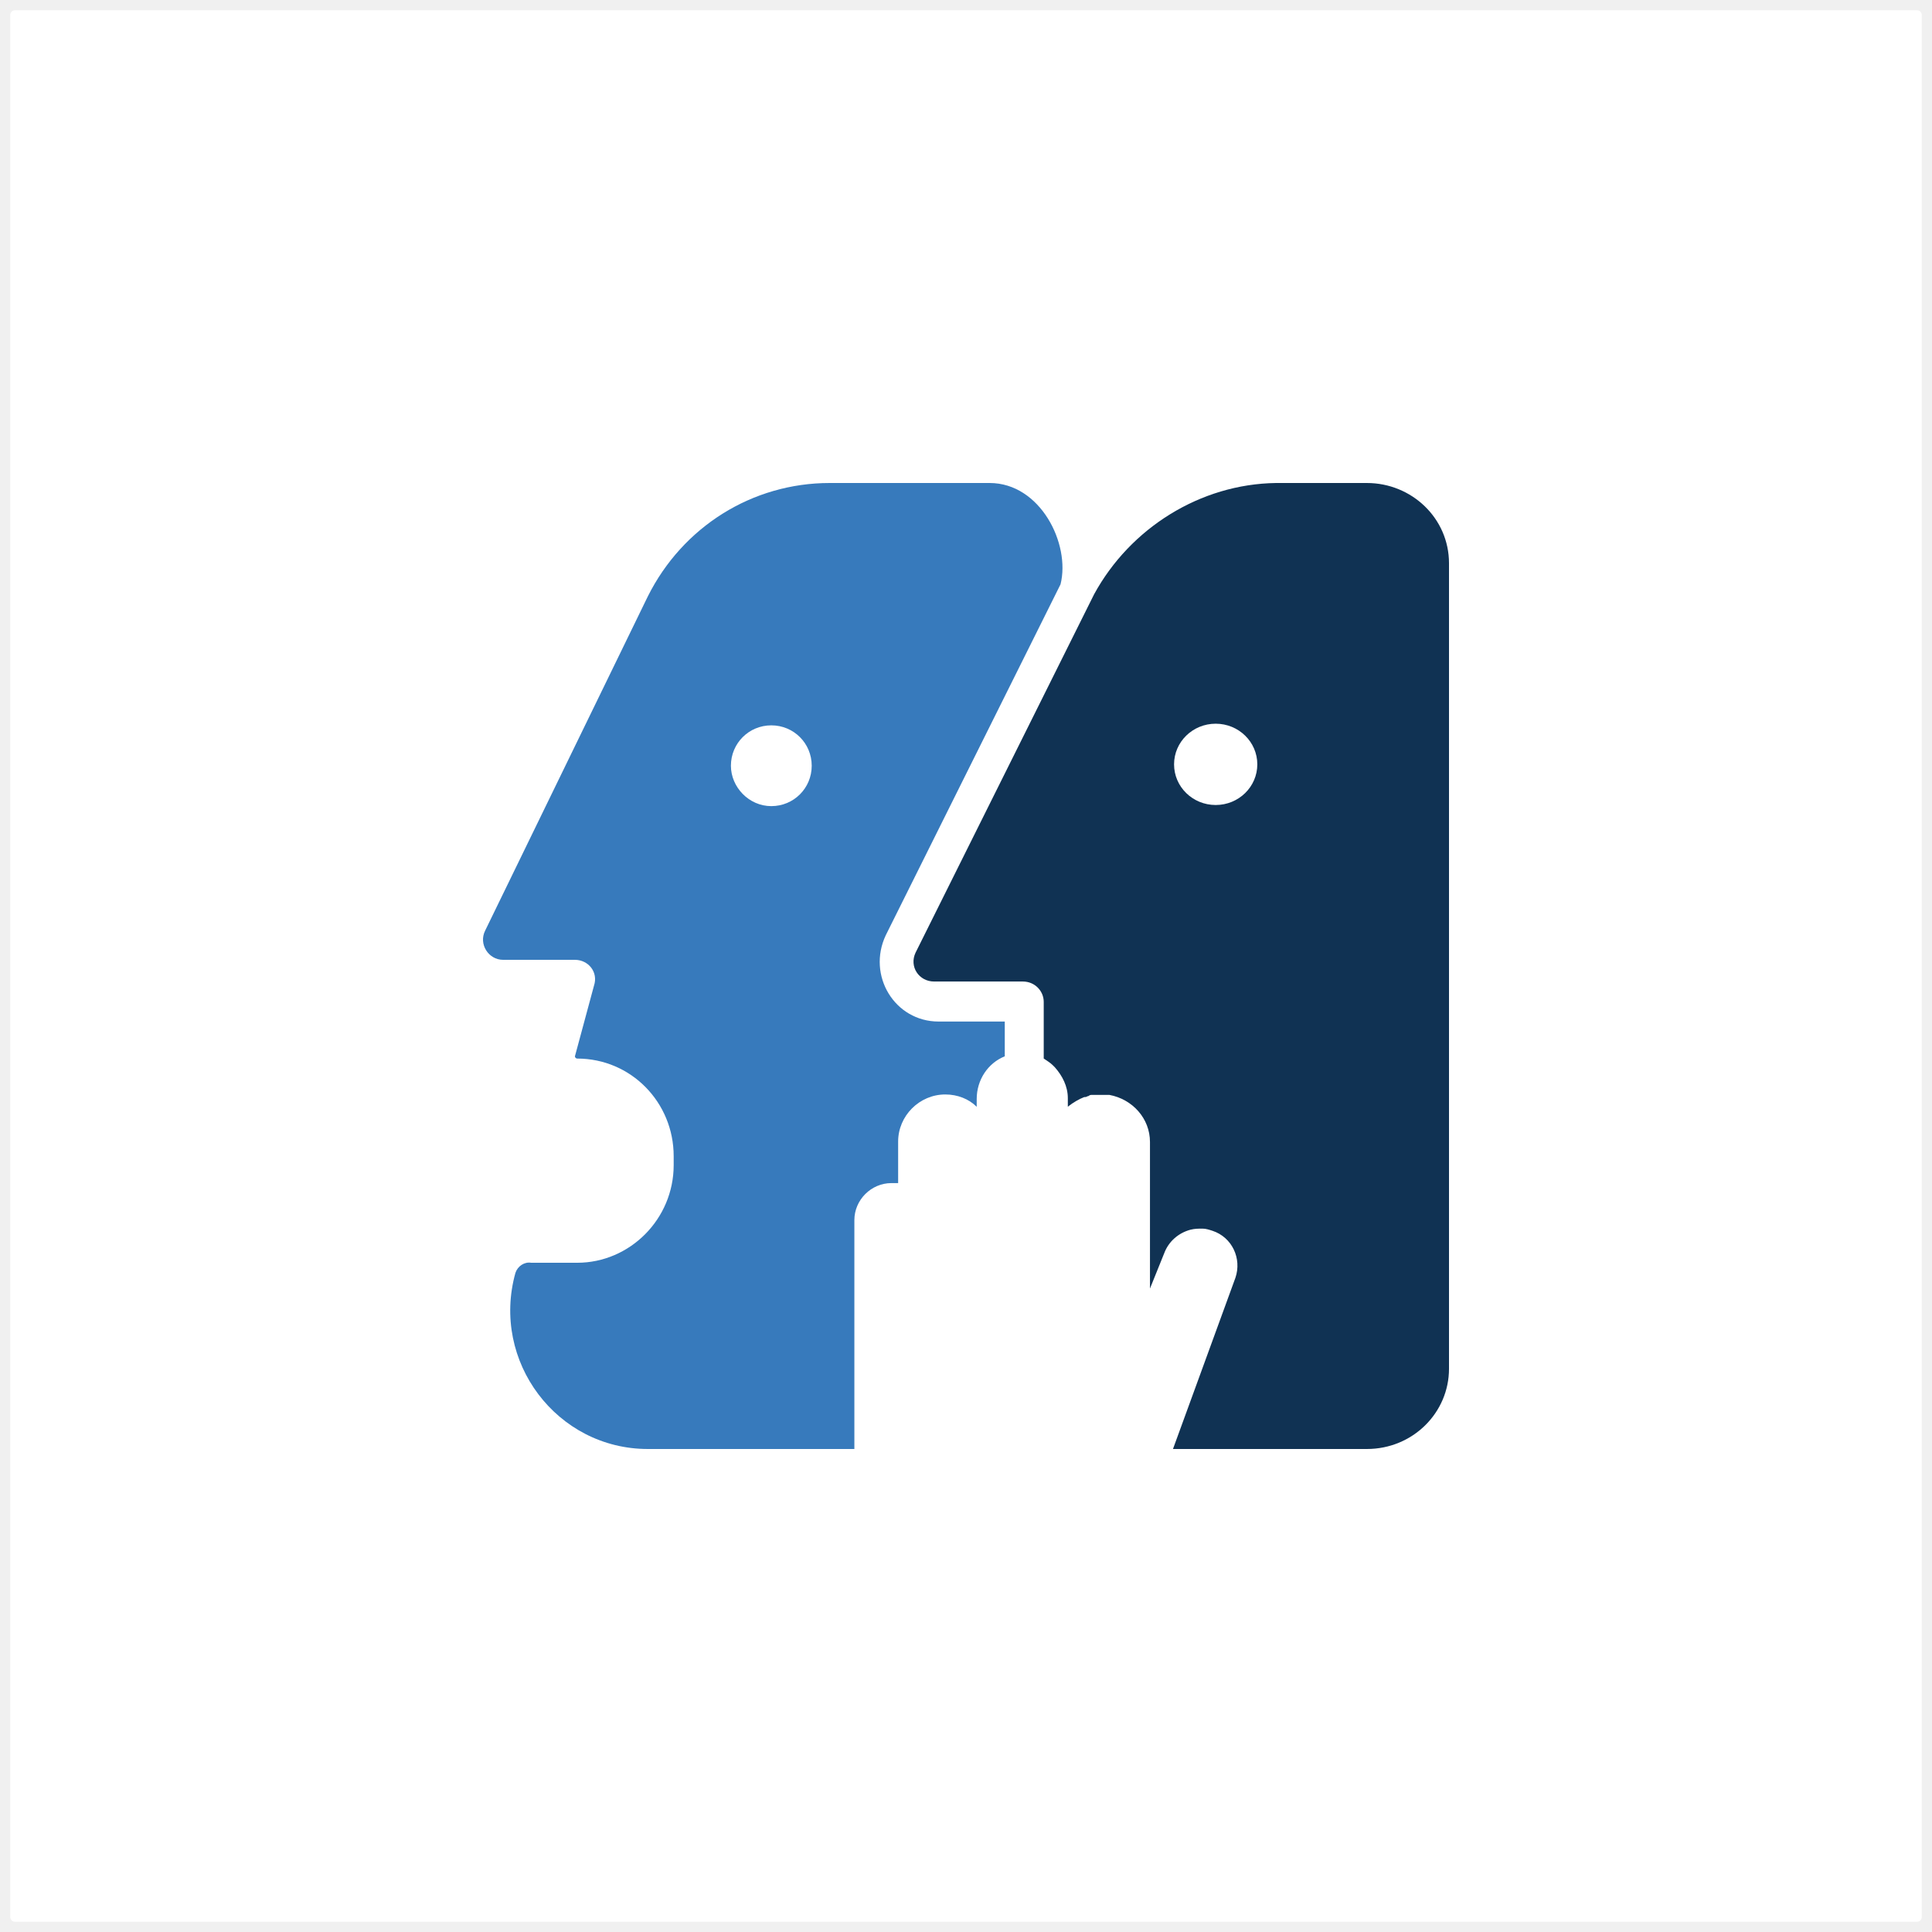
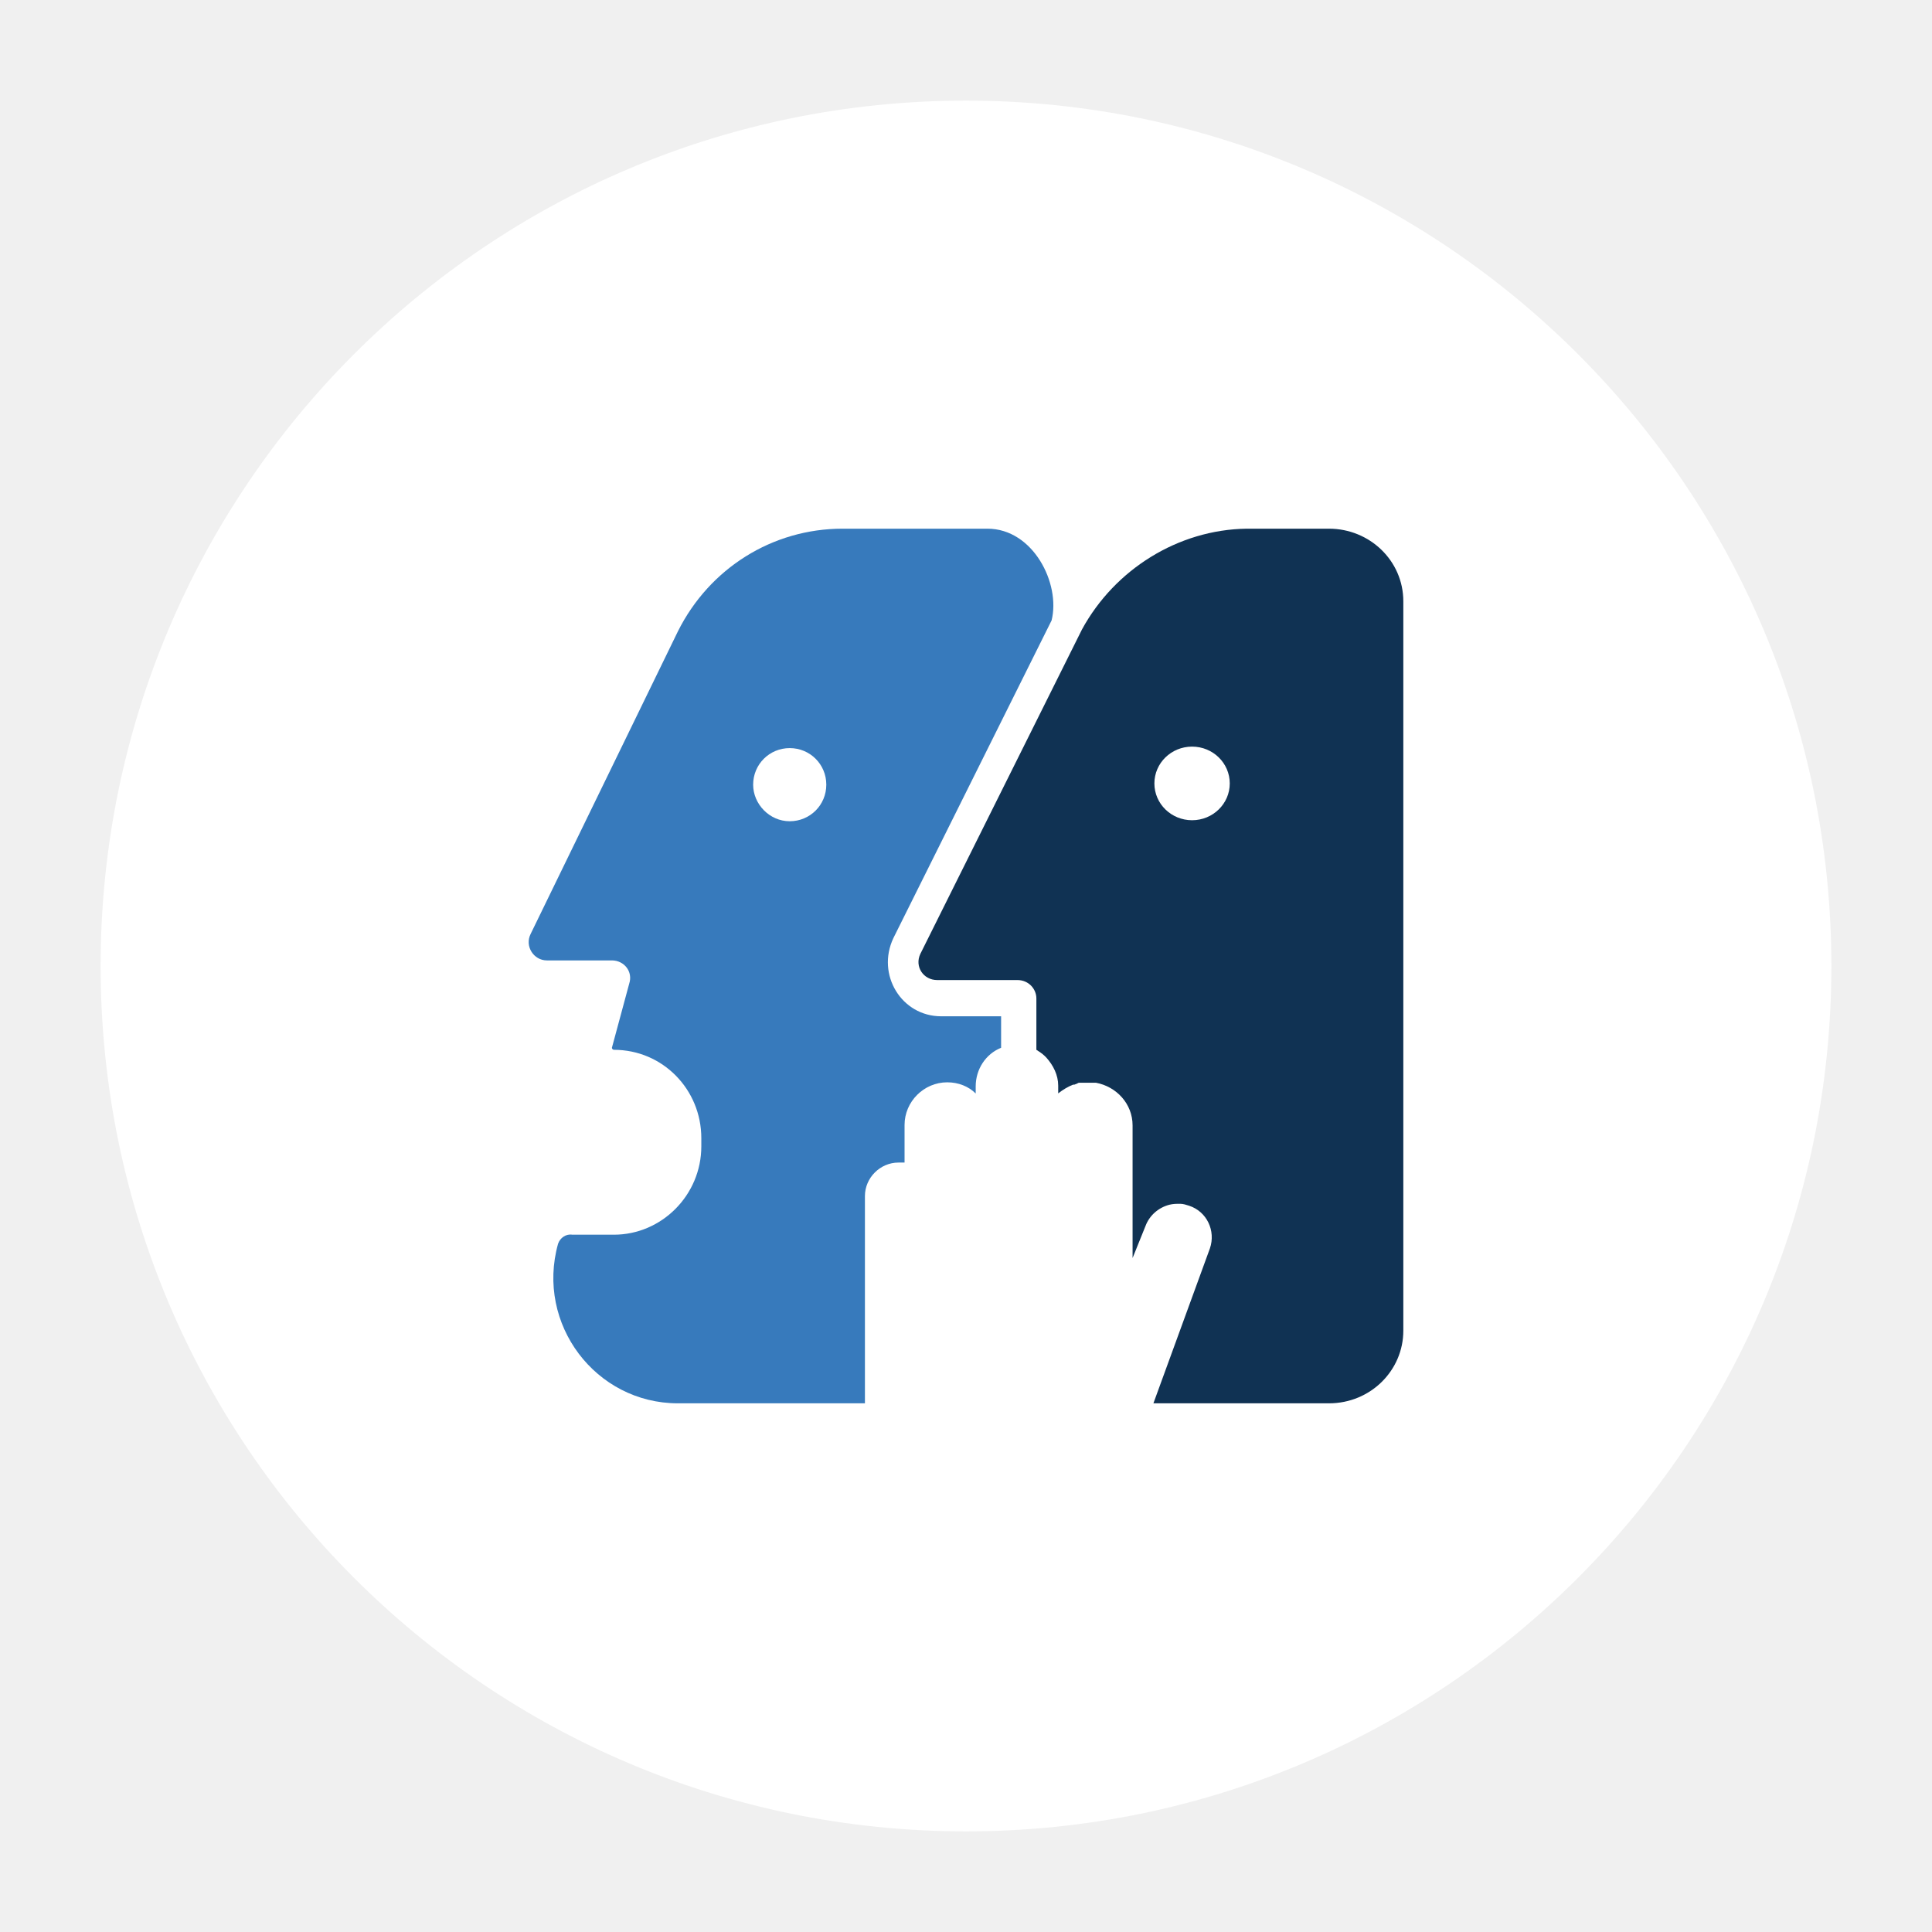
<svg xmlns="http://www.w3.org/2000/svg" style="fill:none" id="svg26" version="1.1" viewBox="0 0 480 480" height="480" width="480">
  <defs id="defs30" />
-   <rect style="opacity:1;fill:#ffffff;fill-opacity:1;fill-rule:nonzero;stroke:none;stroke-width:5.088;stroke-linejoin:miter;stroke-miterlimit:4;stroke-dasharray:none;stroke-dashoffset:0;stroke-opacity:1" id="rect1026" width="474.912" height="474.912" x="2.544" y="2.544" ry="1.181" />
-   <g style="stroke:none" id="g1003" transform="matrix(0.6,0,0,0.6,120,119.9994)">
-     <g style="fill:none;stroke:none" id="g1087" transform="matrix(5.000006,0,0,4.999981,2.1407318e-6,9.8982409e-4)">
-       <path id="path22" d="m 65.668,3.05176e-4 h 7.529 c 3.719,0 6.803,2.924 6.803,6.645 V 73.356 c 0,3.632 -2.993,6.644 -6.803,6.644 H 57.141 l 5.17,-14.175 C 62.856,64.231 62.039,62.459 60.406,61.927 60.134,61.839 59.862,61.75 59.59,61.75 c -0.363,0 -0.635,0 -0.998,0.089 -0.998,0.266 -1.814,0.975 -2.177,1.949 l -1.179,2.924 V 54.574 c 0,-1.949 -1.451,-3.544 -3.356,-3.898 h -0.181 c -0.181,0 -0.363,0 -0.544,0 -0.181,0 -0.272,0 -0.454,0 -0.091,0 -0.181,0 -0.272,0 -0.091,0 -0.181,0 -0.272,0.089 -0.091,0 -0.181,0.089 -0.272,0.089 h -0.091 c -0.454,0.177 -0.907,0.443 -1.361,0.797 v -0.709 c 0,-0.975 -0.454,-1.861 -1.089,-2.569 -0.091,-0.089 -0.181,-0.177 -0.181,-0.177 -0.181,-0.177 -0.454,-0.354 -0.726,-0.532 v -4.695 c 0,-0.886 -0.726,-1.683 -1.724,-1.683 h -7.348 c -1.27,0 -2.086,-1.24 -1.542,-2.392 L 50.61,9.214 C 53.603,3.721 59.409,0.089 65.668,3.05176e-4 Z M 60.678,26.667 c 1.905,0 3.447,-1.506 3.447,-3.367 0,-1.86 -1.542,-3.366 -3.447,-3.366 -1.905,0 -3.447,1.506 -3.447,3.366 0,1.861 1.542,3.367 3.447,3.367 z" style="clip-rule:evenodd;fill:#103253;fill-rule:evenodd;stroke:none" />
-       <path id="path24" d="M 47.829,8.391 C 48.668,5.035 46.151,0 41.955,0 H 28.71 C 22.297,0 16.535,3.624 13.653,9.384 L 0.177,37.073 c -0.558,1.115 0.279,2.416 1.487,2.416 h 5.948 c 1.115,0 1.952,1.022 1.58,2.137 l -1.58,5.854 c 0,0.093 0.093,0.186 0.186,0.186 4.461,0 7.993,3.624 7.993,8.084 v 0.743 c 0,4.46 -3.625,8.084 -7.993,8.084 H 4.638 c -0.186,0 -0.465,0 -0.651,0 C 3.43,64.483 2.872,64.855 2.686,65.412 0.641,72.753 6.125,80 13.653,80 H 30.755 V 61.045 c 0,-1.673 1.394,-3.066 3.067,-3.066 h 0.186 0.093 c 0.093,0 0.186,0 0.279,0 v -3.438 c 0,-2.137 1.766,-3.902 3.904,-3.902 1.022,0 1.952,0.372 2.603,1.022 v -0.65 c 0,-1.58 0.929,-2.973 2.324,-3.531 v -2.88 h -5.484 c -3.625,0 -5.949,-3.809 -4.368,-7.154 z M 23.877,26.76 c 1.859,0 3.346,-1.487 3.346,-3.345 0,-1.858 -1.487,-3.345 -3.346,-3.345 -1.859,0 -3.346,1.487 -3.346,3.345 0,1.765 1.487,3.345 3.346,3.345 z" style="clip-rule:evenodd;fill:#377abc;fill-rule:evenodd;stroke:none" />
+   <g id="g374" transform="matrix(0.9054309,0,0,0.9054309,22.69658,22.69658)">
+     <circle style="fill:#ffffff;fill-rule:evenodd;stroke-width:0.95" id="path367" cx="240" cy="240" r="237.456" />
+     <g style="stroke:none" id="g1003" transform="matrix(0.6,0,0,0.6,120,119.9994)">
+       <g style="fill:none;stroke:none" id="g1087" transform="matrix(5.000006,0,0,4.999981,2.1407318e-6,9.8982409e-4)">
+         <path id="path22" d="m 65.668,3.05176e-4 h 7.529 c 3.719,0 6.803,2.924 6.803,6.645 V 73.356 c 0,3.632 -2.993,6.644 -6.803,6.644 H 57.141 l 5.17,-14.175 C 62.856,64.231 62.039,62.459 60.406,61.927 60.134,61.839 59.862,61.75 59.59,61.75 c -0.363,0 -0.635,0 -0.998,0.089 -0.998,0.266 -1.814,0.975 -2.177,1.949 l -1.179,2.924 V 54.574 c 0,-1.949 -1.451,-3.544 -3.356,-3.898 h -0.181 c -0.181,0 -0.363,0 -0.544,0 -0.181,0 -0.272,0 -0.454,0 -0.091,0 -0.181,0 -0.272,0 -0.091,0 -0.181,0 -0.272,0.089 -0.091,0 -0.181,0.089 -0.272,0.089 h -0.091 c -0.454,0.177 -0.907,0.443 -1.361,0.797 v -0.709 c 0,-0.975 -0.454,-1.861 -1.089,-2.569 -0.091,-0.089 -0.181,-0.177 -0.181,-0.177 -0.181,-0.177 -0.454,-0.354 -0.726,-0.532 v -4.695 c 0,-0.886 -0.726,-1.683 -1.724,-1.683 h -7.348 c -1.27,0 -2.086,-1.24 -1.542,-2.392 L 50.61,9.214 C 53.603,3.721 59.409,0.089 65.668,3.05176e-4 Z M 60.678,26.667 c 1.905,0 3.447,-1.506 3.447,-3.367 0,-1.86 -1.542,-3.366 -3.447,-3.366 -1.905,0 -3.447,1.506 -3.447,3.366 0,1.861 1.542,3.367 3.447,3.367 z" style="clip-rule:evenodd;fill:#103253;fill-rule:evenodd;stroke:none" />
+         <path id="path24" d="M 47.829,8.391 C 48.668,5.035 46.151,0 41.955,0 H 28.71 C 22.297,0 16.535,3.624 13.653,9.384 L 0.177,37.073 c -0.558,1.115 0.279,2.416 1.487,2.416 h 5.948 c 1.115,0 1.952,1.022 1.58,2.137 l -1.58,5.854 c 0,0.093 0.093,0.186 0.186,0.186 4.461,0 7.993,3.624 7.993,8.084 v 0.743 c 0,4.46 -3.625,8.084 -7.993,8.084 H 4.638 c -0.186,0 -0.465,0 -0.651,0 C 3.43,64.483 2.872,64.855 2.686,65.412 0.641,72.753 6.125,80 13.653,80 H 30.755 V 61.045 c 0,-1.673 1.394,-3.066 3.067,-3.066 h 0.186 0.093 c 0.093,0 0.186,0 0.279,0 v -3.438 c 0,-2.137 1.766,-3.902 3.904,-3.902 1.022,0 1.952,0.372 2.603,1.022 v -0.65 c 0,-1.58 0.929,-2.973 2.324,-3.531 v -2.88 h -5.484 c -3.625,0 -5.949,-3.809 -4.368,-7.154 z M 23.877,26.76 c 1.859,0 3.346,-1.487 3.346,-3.345 0,-1.858 -1.487,-3.345 -3.346,-3.345 -1.859,0 -3.346,1.487 -3.346,3.345 0,1.765 1.487,3.345 3.346,3.345 z" style="clip-rule:evenodd;fill:#377abc;fill-rule:evenodd;stroke:none" />
+       </g>
    </g>
  </g>
</svg>
